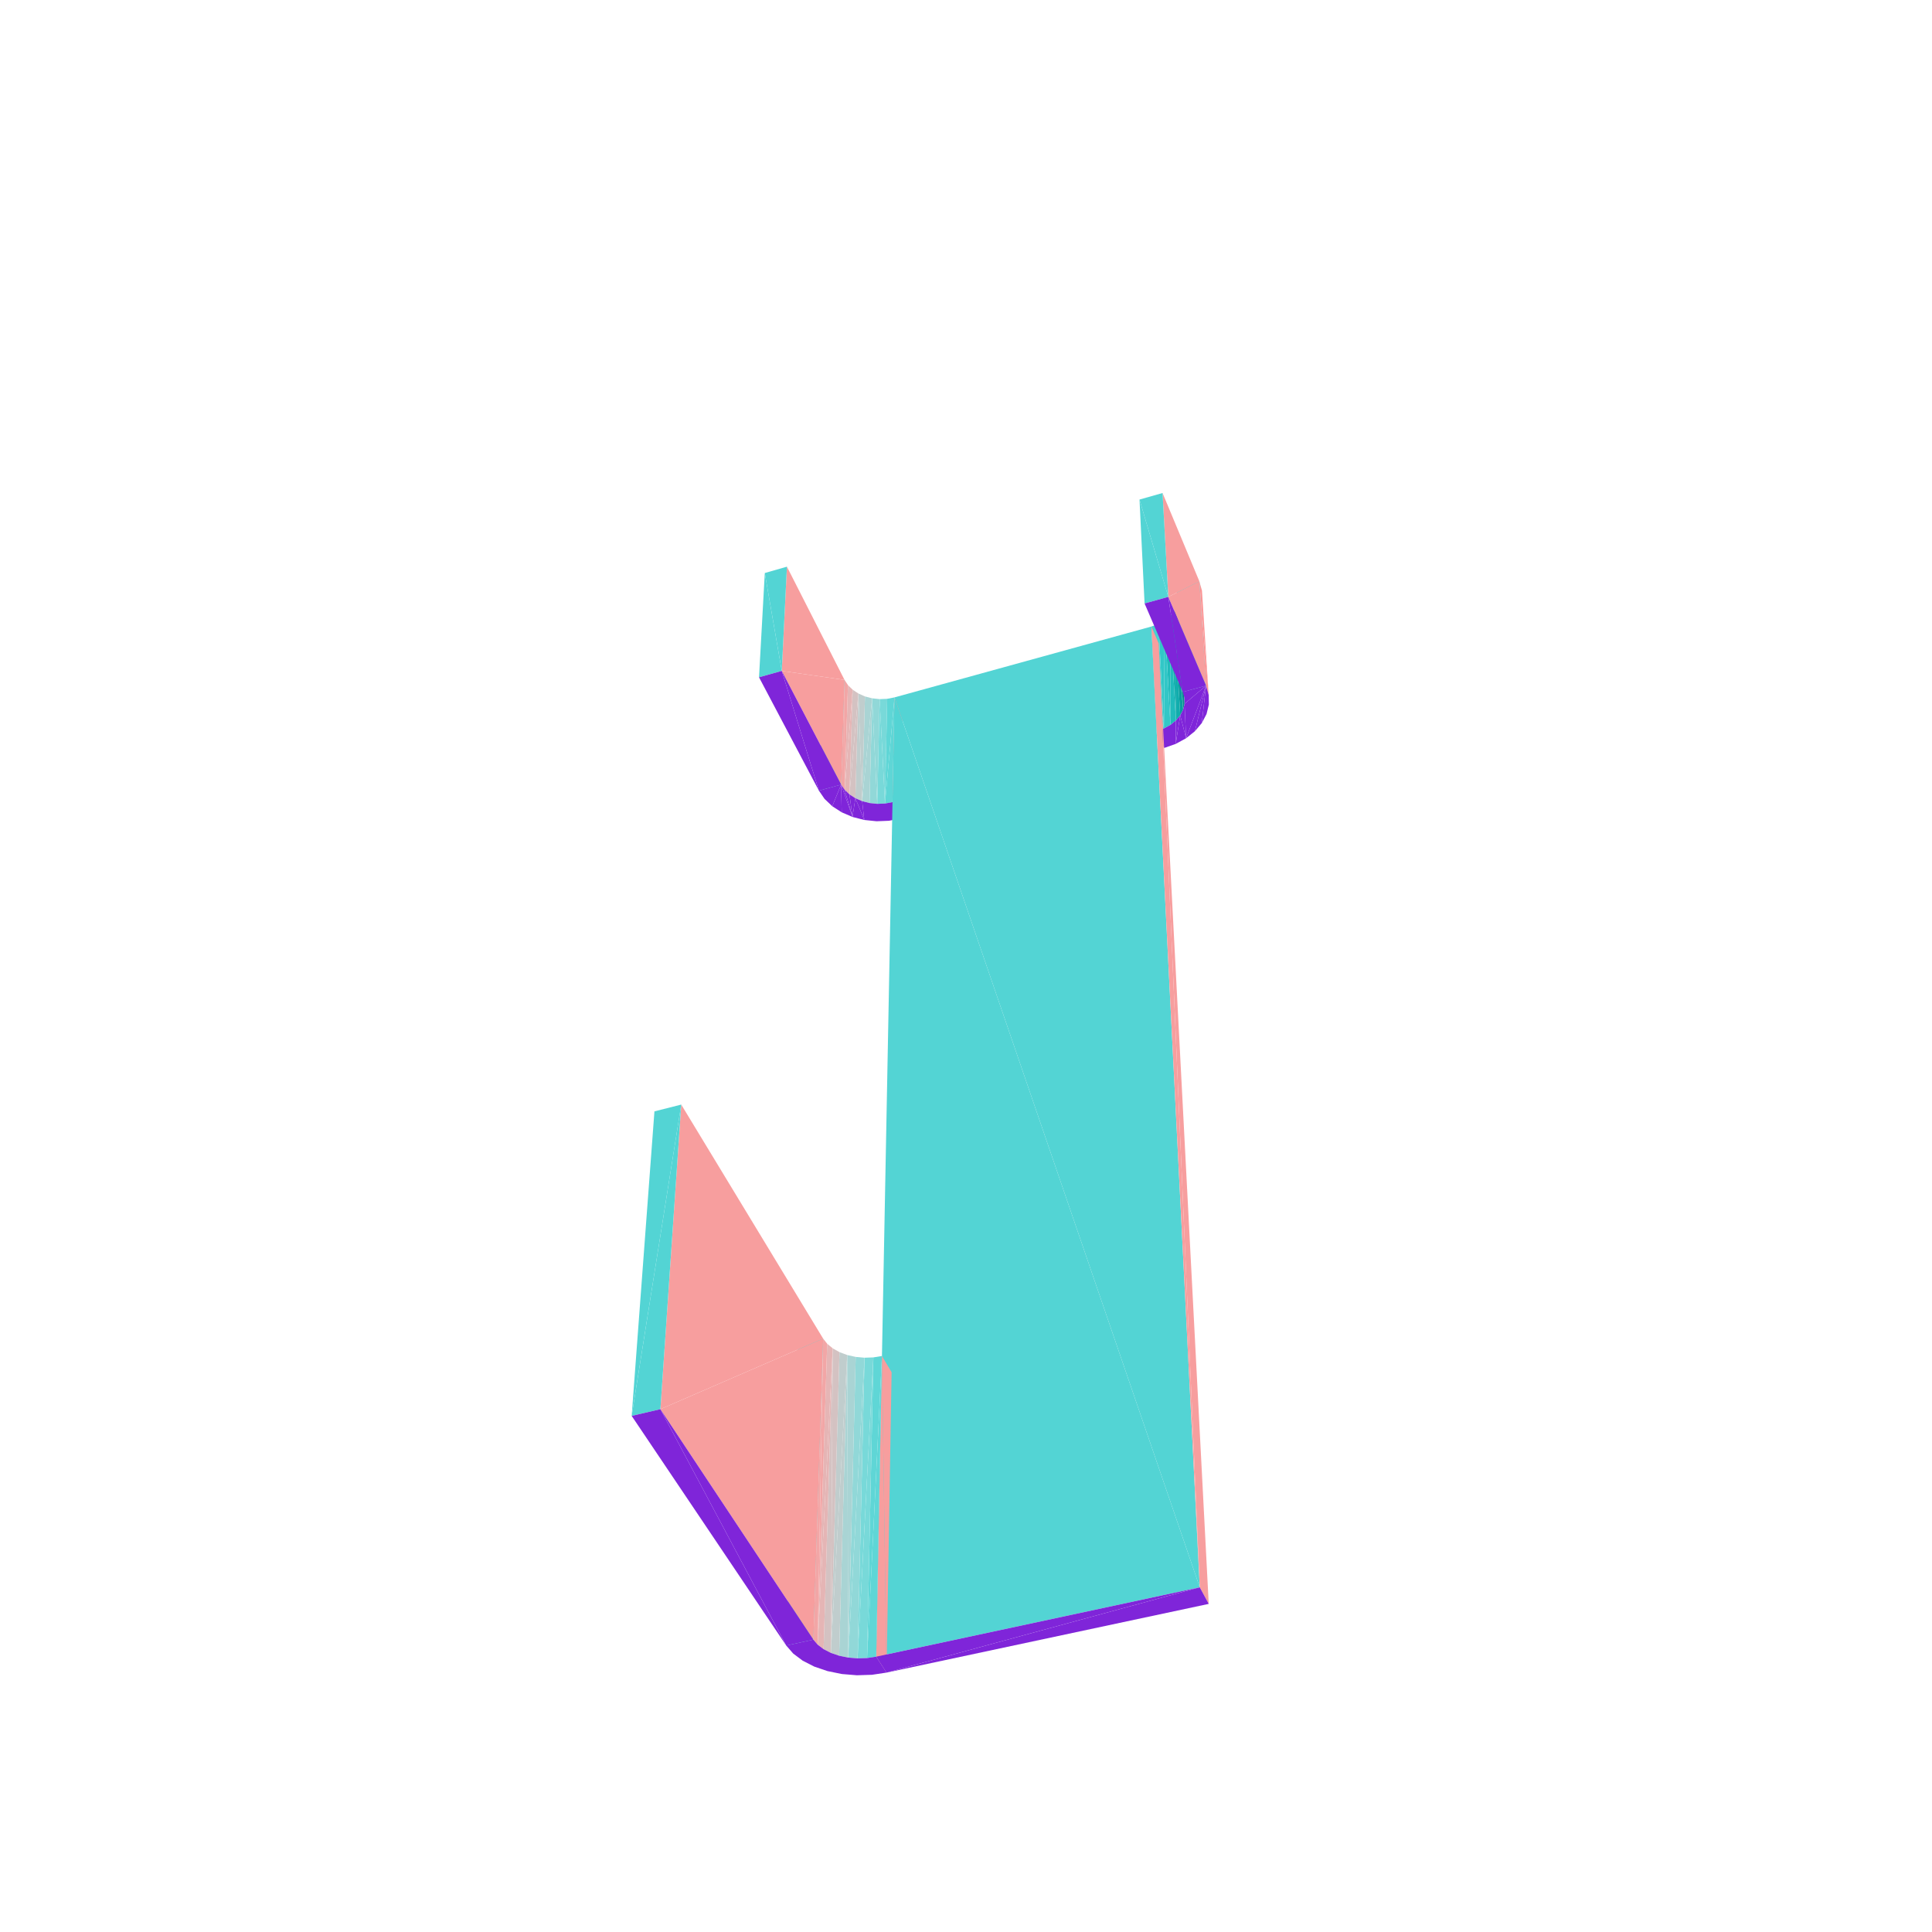
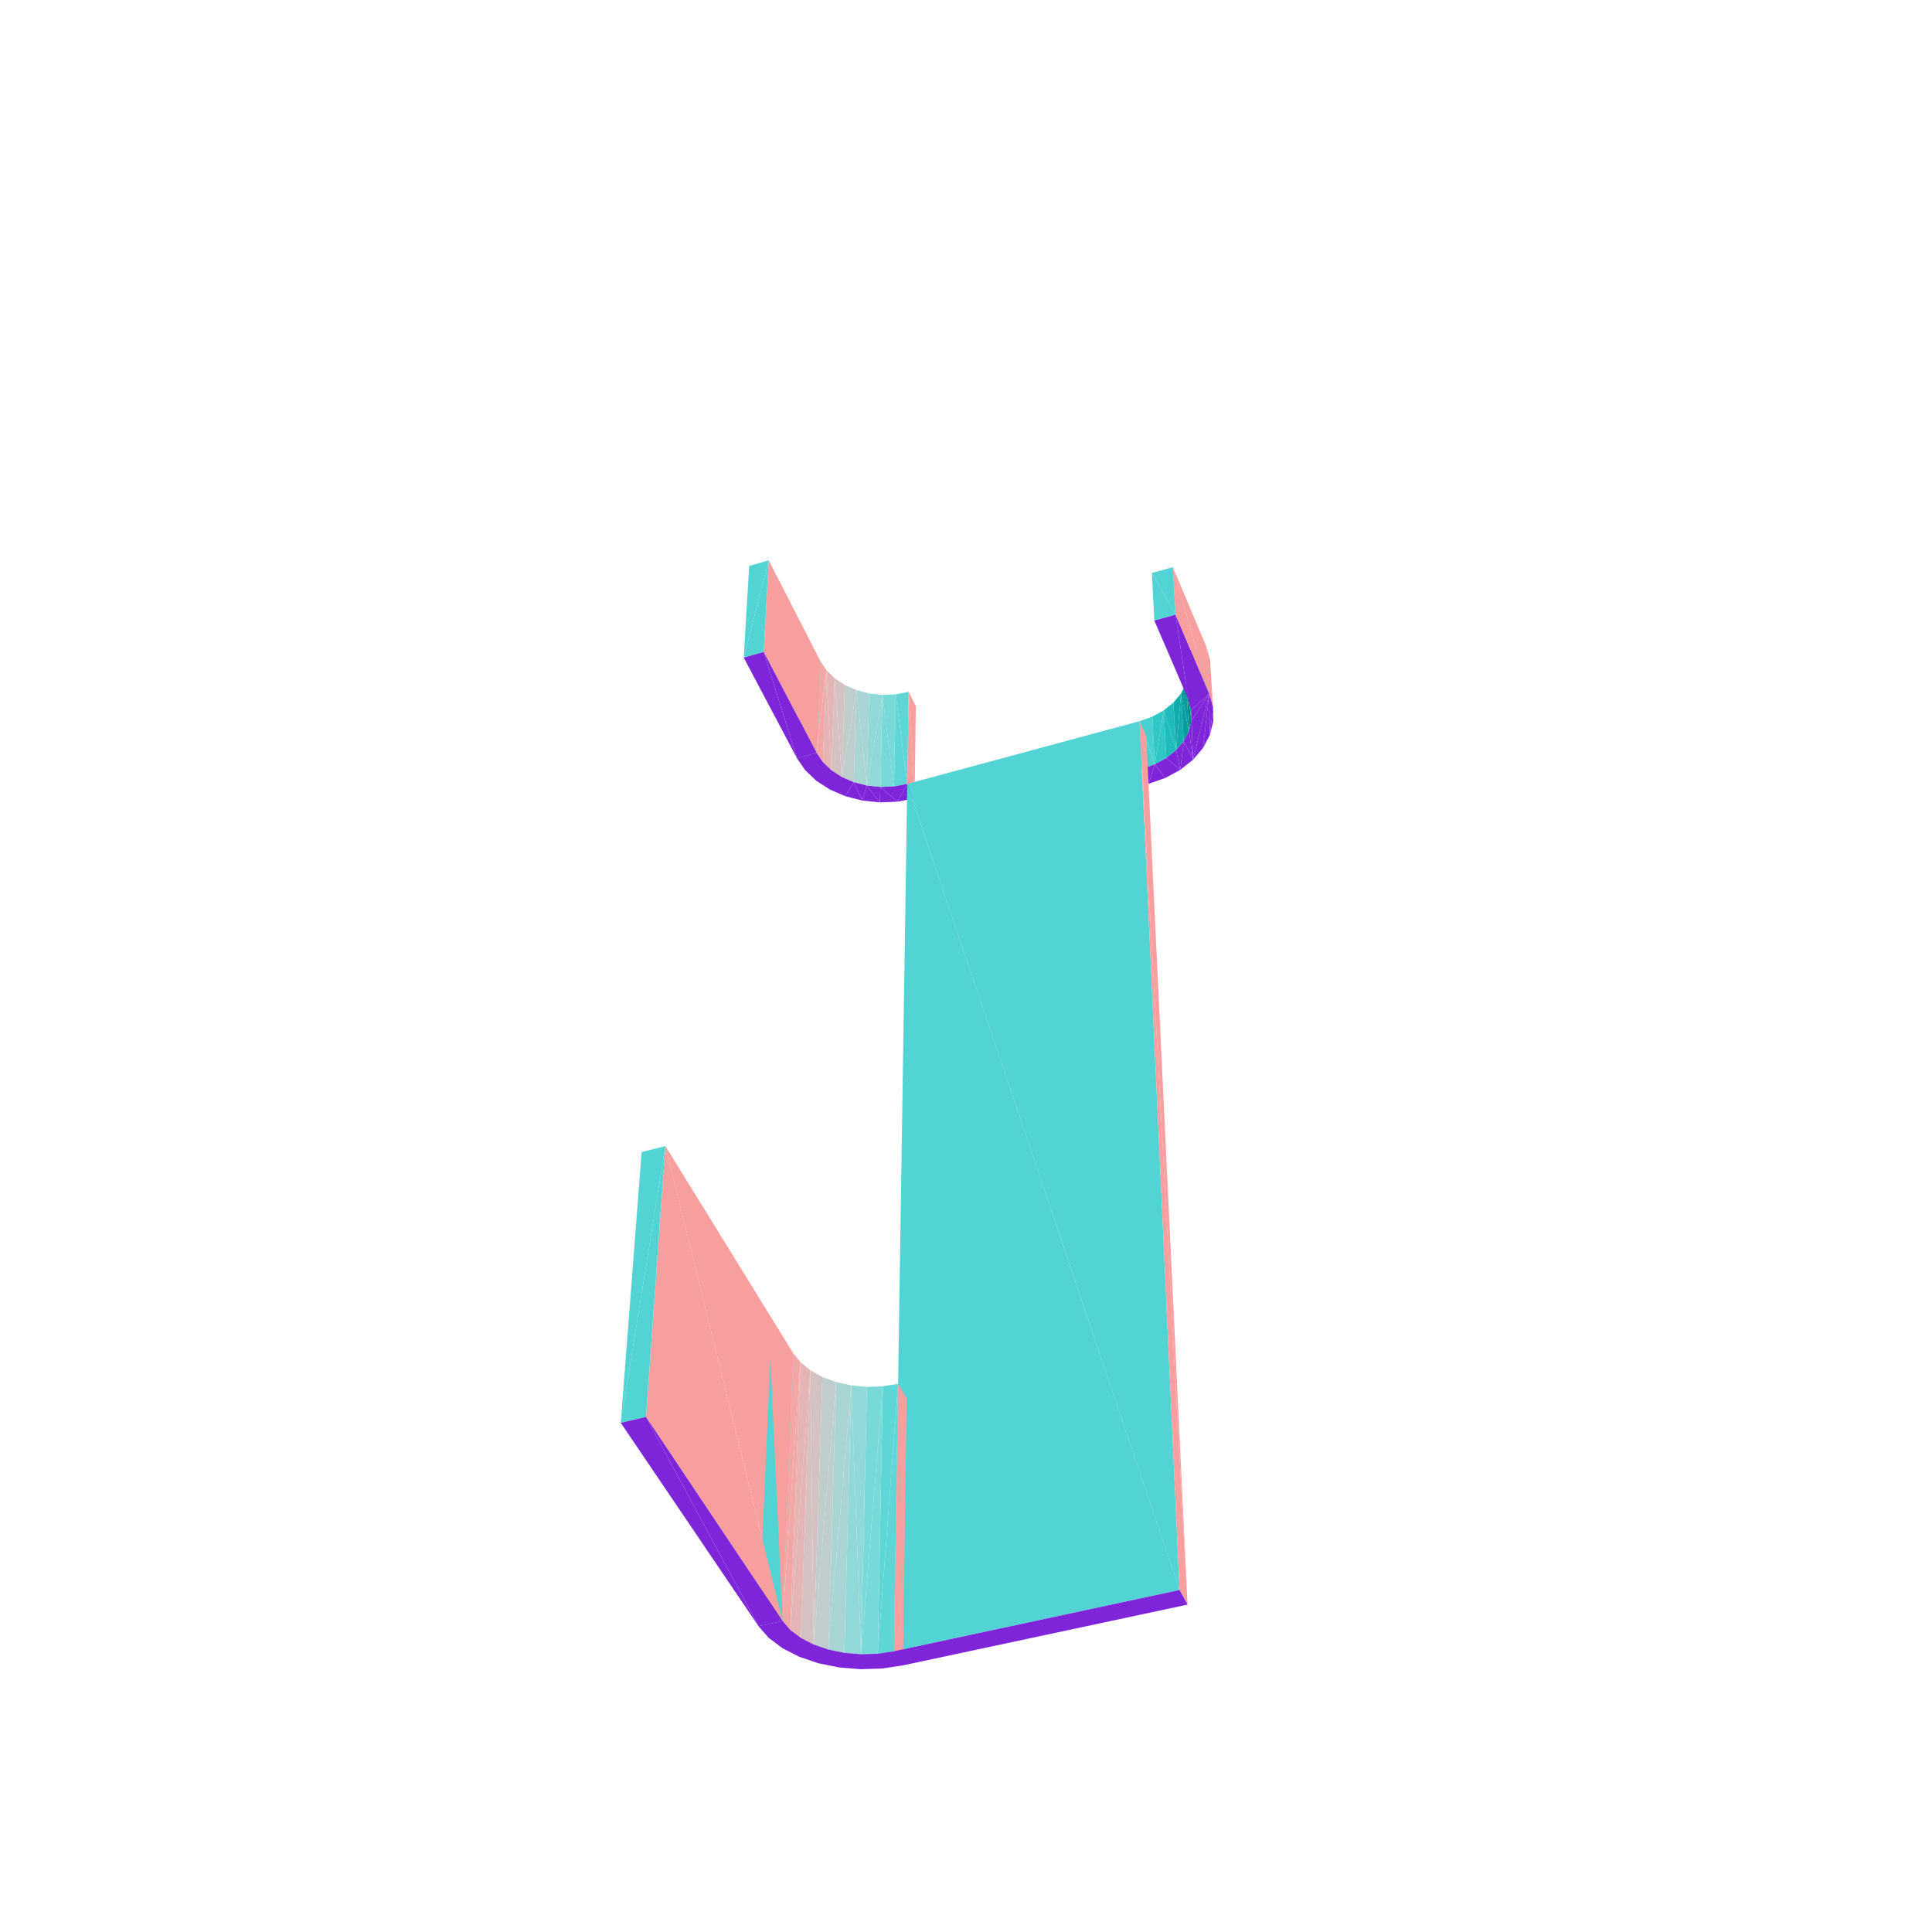
<svg xmlns="http://www.w3.org/2000/svg" viewBox="-250 -250 500 500" width="500" height="500">
-   <path d="M-18.504,-69.515L-16.847,-38.171L-16.392,-65.282z" style="fill:rgb(247,158,158)" />
-   <path d="M-22.348,-69.068L-20.963,-42.047L-20.395,-69.148z" style="fill:rgb(120,217,217)" />
-   <path d="M-24.29,-69.277L-22.971,-41.967L-22.348,-69.068z" style="fill:rgb(145,216,216)" />
-   <path d="M-20.963,-42.047L-18.504,-69.515L-20.395,-69.148z" style="fill:rgb(95,214,214)" />
-   <path d="M-26.878,-42.667L-24.29,-69.277L-26.149,-69.767z" style="fill:rgb(169,212,212)" />
-   <path d="M-27.853,-70.52L-26.878,-42.667L-26.149,-69.767z" style="fill:rgb(192,205,205)" />
-   <path d="M-30.158,-44.414L-27.853,-70.52L-29.338,-71.509z" style="fill:rgb(212,194,194)" />
-   <path d="M-31.403,-45.605L-29.338,-71.509L-30.548,-72.696z" style="fill:rgb(229,181,181)" />
-   <path d="M-38.074,-45.389L-31.435,-74.037L-37.039,-72.48z" style="fill:rgb(83,212,212)" />
-   <path d="M-31.435,-74.037L-31.403,-45.605L-30.548,-72.696z" style="fill:rgb(242,166,166)" />
-   <path d="M-16.847,-38.171L-18.504,-69.515L-19.021,-42.415z" style="fill:rgb(247,158,158)" />
-   <path d="M-20.963,-42.047L-22.348,-69.068L-22.971,-41.967z" style="fill:rgb(120,217,217)" />
-   <path d="M-22.971,-41.967L-24.29,-69.277L-24.967,-42.176z" style="fill:rgb(145,216,216)" />
-   <path d="M-18.504,-69.515L-20.963,-42.047L-19.021,-42.415z" style="fill:rgb(95,214,214)" />
-   <path d="M-24.29,-69.277L-26.878,-42.667L-24.967,-42.176z" style="fill:rgb(169,212,212)" />
-   <path d="M-26.878,-42.667L-27.853,-70.52L-28.631,-43.423z" style="fill:rgb(192,205,205)" />
-   <path d="M-27.853,-70.52L-30.158,-44.414L-28.631,-43.423z" style="fill:rgb(212,194,194)" />
-   <path d="M-29.338,-71.509L-31.403,-45.605L-30.158,-44.414z" style="fill:rgb(229,181,181)" />
-   <path d="M-31.435,-74.037L-38.074,-45.389L-32.316,-46.95z" style="fill:rgb(83,212,212)" />
-   <path d="M-31.403,-45.605L-31.435,-74.037L-32.316,-46.95z" style="fill:rgb(242,166,166)" />
-   <path d="M-22.971,-41.967L-23.143,-37.459L-19.944,-37.587zM-24.967,-42.176L-26.325,-37.791L-23.143,-37.459zM-19.021,-42.415L-19.944,-37.587L-16.847,-38.171zM-28.631,-43.423L-29.371,-38.572L-26.325,-37.791zM-22.971,-41.967L-19.944,-37.587L-20.963,-42.047zM-24.967,-42.176L-23.143,-37.459L-22.971,-41.967zM-20.963,-42.047L-19.944,-37.587L-19.021,-42.415zM-26.878,-42.667L-26.325,-37.791L-24.967,-42.176z" style="fill:rgb(127,37,217)" />
-   <path d="M47.982,-87.854L51.22,-61.477L49.806,-88.515z" style="fill:rgb(72,208,208)" />
-   <path d="M-28.631,-43.423L-26.325,-37.791L-26.878,-42.667z" style="fill:rgb(127,37,217)" />
-   <path d="M51.22,-61.477L51.441,-89.433L49.806,-88.515z" style="fill:rgb(50,199,199)" />
-   <path d="M-32.316,-46.95L-32.168,-39.772L-29.371,-38.572zM-30.158,-44.414L-29.371,-38.572L-28.631,-43.423z" style="fill:rgb(127,37,217)" />
-   <path d="M52.903,-62.399L52.825,-90.573L51.441,-89.433z" style="fill:rgb(32,187,187)" />
-   <path d="M-32.316,-46.95L-34.611,-41.348L-32.168,-39.772zM-31.403,-45.605L-29.371,-38.572L-30.158,-44.414z" style="fill:rgb(127,37,217)" />
-   <path d="M54.327,-63.544L53.904,-91.895L52.825,-90.573z" style="fill:rgb(17,173,173)" />
-   <path d="M-32.316,-46.95L-29.371,-38.572L-31.403,-45.605zM-32.316,-46.95L-36.605,-43.244L-34.611,-41.348zM-36.605,-43.244L-32.316,-46.95L-38.074,-45.389z" style="fill:rgb(127,37,217)" />
-   <path d="M53.904,-91.895L56.195,-66.328L54.637,-93.347z" style="fill:rgb(7,157,157)" />
-   <path d="M-47.676,-76.367L-31.435,-74.037L-46.343,-103.343z" style="fill:rgb(247,158,158)" />
-   <path d="M54.637,-93.347L56.564,-67.862L54.994,-94.875z" style="fill:rgb(1,140,140)" />
-   <path d="M-31.435,-74.037L-47.676,-76.367L-32.316,-46.95z" style="fill:rgb(247,158,158)" />
-   <path d="M54.994,-94.875L56.53,-69.414L54.959,-96.42z" style="fill:rgb(0,122,122)" />
-   <path d="M60.396,-99.552L62.812,-70.139L61.065,-97.142z" style="fill:rgb(251,149,149)" />
-   <path d="M51.22,-61.477L47.982,-87.854L49.344,-60.814z" style="fill:rgb(72,208,208)" />
-   <path d="M54.533,-97.923L62.127,-72.559L60.396,-99.552z" style="fill:rgb(83,212,212)" />
-   <path d="M51.441,-89.433L51.22,-61.477L52.903,-62.399z" style="fill:rgb(50,199,199)" />
-   <path d="M52.825,-90.573L52.903,-62.399L54.327,-63.544z" style="fill:rgb(32,187,187)" />
-   <path d="M53.904,-91.895L54.327,-63.544L55.439,-64.87z" style="fill:rgb(17,173,173)" />
-   <path d="M-52.072,-101.704L-47.676,-76.367L-46.343,-103.343z" style="fill:rgb(83,212,212)" />
-   <path d="M56.195,-66.328L53.904,-91.895L55.439,-64.87z" style="fill:rgb(7,157,157)" />
-   <path d="M-47.676,-76.367L-38.074,-45.389L-32.316,-46.95z" style="fill:rgb(127,37,217)" />
-   <path d="M56.564,-67.862L54.637,-93.347L56.195,-66.328z" style="fill:rgb(1,140,140)" />
-   <path d="M56.53,-69.414L54.994,-94.875L56.564,-67.862z" style="fill:rgb(0,122,122)" />
-   <path d="M52.903,-62.399L51.281,-56.425L54.275,-57.478zM51.281,-56.425L51.22,-61.477L49.344,-60.814zM51.22,-61.477L51.281,-56.425L52.903,-62.399zM55.439,-64.87L54.275,-57.478L56.963,-58.942zM52.903,-62.399L54.275,-57.478L54.327,-63.544z" style="fill:rgb(127,37,217)" />
-   <path d="M62.127,-72.559L54.533,-97.923L56.094,-70.924z" style="fill:rgb(83,212,212)" />
-   <path d="M62.812,-70.139L60.396,-99.552L62.127,-72.559z" style="fill:rgb(251,149,149)" />
-   <path d="M54.327,-63.544L54.275,-57.478L55.439,-64.87zM55.439,-64.87L56.963,-58.942L56.195,-66.328zM62.127,-72.559L56.963,-58.942L59.243,-60.764zM56.195,-66.328L56.963,-58.942L56.564,-67.862z" style="fill:rgb(127,37,217)" />
-   <path d="M-47.676,-76.367L-52.072,-101.704L-53.568,-74.72z" style="fill:rgb(83,212,212)" />
-   <path d="M62.127,-72.559L59.243,-60.764L61.028,-62.878zM-38.074,-45.389L-47.676,-76.367L-53.568,-74.72zM62.127,-72.559L56.564,-67.862L56.963,-58.942z" style="fill:rgb(127,37,217)" />
-   <path d="M52.356,-95.528L60.396,-99.552L50.868,-122.409z" style="fill:rgb(247,158,158)" />
-   <path d="M62.127,-72.559L61.028,-62.878L62.248,-65.204zM62.812,-70.139L62.248,-65.204L62.851,-67.655zM62.127,-72.559L62.248,-65.204L62.812,-70.139z" style="fill:rgb(127,37,217)" />
-   <path d="M60.396,-99.552L52.356,-95.528L62.127,-72.559z" style="fill:rgb(247,158,158)" />
-   <path d="M62.127,-72.559L56.53,-69.414L56.564,-67.862zM56.53,-69.414L62.127,-72.559L56.094,-70.924z" style="fill:rgb(127,37,217)" />
-   <path d="M44.902,-120.714L52.356,-95.528L50.868,-122.409z" style="fill:rgb(83,212,212)" />
-   <path d="M52.356,-95.528L56.094,-70.924L62.127,-72.559z" style="fill:rgb(127,37,217)" />
-   <path d="M52.356,-95.528L44.902,-120.714L46.214,-93.824z" style="fill:rgb(83,212,212)" />
-   <path d="M56.094,-70.924L52.356,-95.528L46.214,-93.824z" style="fill:rgb(127,37,217)" />
-   <path d="M-18.504,-69.515L60.498,160.789L47.982,-87.854z" style="fill:rgb(83,212,212)" />
-   <path d="M60.498,160.789L49.872,-83.481L47.982,-87.854z" style="fill:rgb(247,158,158)" />
-   <path d="M60.498,160.789L-18.504,-69.515L-23.233,178.745z" style="fill:rgb(83,212,212)" />
-   <path d="M49.872,-83.481L60.498,160.789L62.817,165.085zM-21.751,100.929L-20.56,182.868L-19.255,105.138z" style="fill:rgb(247,158,158)" />
-   <path d="M-28.055,179.181L-23.971,101.294L-26.266,101.374z" style="fill:rgb(120,217,217)" />
-   <path d="M-30.495,178.978L-26.266,101.374L-28.55,101.166z" style="fill:rgb(145,216,216)" />
-   <path d="M-25.604,179.103L-21.751,100.929L-23.971,101.294z" style="fill:rgb(95,214,214)" />
-   <path d="M-30.737,100.678L-30.495,178.978L-28.55,101.166z" style="fill:rgb(169,212,212)" />
-   <path d="M-34.978,177.765L-30.737,100.678L-32.744,99.929z" style="fill:rgb(192,205,205)" />
-   <path d="M-34.496,98.944L-34.978,177.765L-32.744,99.929z" style="fill:rgb(212,194,194)" />
-   <path d="M-38.382,175.642L-34.496,98.944L-35.925,97.762z" style="fill:rgb(229,181,181)" />
-   <path d="M-46.534,175.852L-36.976,96.426L-43.556,97.977z" style="fill:rgb(83,212,212)" />
-   <path d="M-36.976,96.426L-38.382,175.642L-35.925,97.762z" style="fill:rgb(242,166,166)" />
-   <path d="M-20.56,182.868L-21.751,100.929L-23.233,178.745z" style="fill:rgb(247,158,158)" />
-   <path d="M-23.971,101.294L-28.055,179.181L-25.604,179.103z" style="fill:rgb(120,217,217)" />
-   <path d="M-26.266,101.374L-30.495,178.978L-28.055,179.181z" style="fill:rgb(145,216,216)" />
-   <path d="M-21.751,100.929L-25.604,179.103L-23.233,178.745z" style="fill:rgb(95,214,214)" />
-   <path d="M-30.495,178.978L-30.737,100.678L-32.832,178.5z" style="fill:rgb(169,212,212)" />
-   <path d="M-30.737,100.678L-34.978,177.765L-32.832,178.5z" style="fill:rgb(192,205,205)" />
-   <path d="M-34.978,177.765L-34.496,98.944L-36.852,176.801z" style="fill:rgb(212,194,194)" />
-   <path d="M-34.496,98.944L-38.382,175.642L-36.852,176.801z" style="fill:rgb(229,181,181)" />
-   <path d="M-36.976,96.426L-46.534,175.852L-39.509,174.332z" style="fill:rgb(83,212,212)" />
-   <path d="M-38.382,175.642L-36.976,96.426L-39.509,174.332z" style="fill:rgb(242,166,166)" />
-   <path d="M-28.055,179.181L-28.239,183.558L-24.337,183.434zM-30.495,178.978L-32.124,183.236L-28.239,183.558zM-23.233,178.745L-24.337,183.434L-20.56,182.868zM-34.978,177.765L-35.847,182.479L-32.124,183.236zM-28.055,179.181L-24.337,183.434L-25.604,179.103zM-30.495,178.978L-28.239,183.558L-28.055,179.181zM-25.604,179.103L-24.337,183.434L-23.233,178.745zM-32.832,178.5L-32.124,183.236L-30.495,178.978zM-34.978,177.765L-32.124,183.236L-32.832,178.5zM-39.509,174.332L-39.271,181.314L-35.847,182.479zM-36.852,176.801L-35.847,182.479L-34.978,177.765zM-39.509,174.332L-42.266,179.782L-39.271,181.314zM-38.382,175.642L-35.847,182.479L-36.852,176.801zM-39.509,174.332L-35.847,182.479L-38.382,175.642zM-39.509,174.332L-44.719,177.939L-42.266,179.782zM-44.719,177.939L-39.509,174.332L-46.534,175.852z" style="fill:rgb(127,37,217)" />
-   <path d="M-79.089,114.696L-36.976,96.426L-73.695,35.865z" style="fill:rgb(247,158,158)" />
-   <path d="M-20.56,182.868L60.498,160.789L-23.233,178.745z" style="fill:rgb(127,37,217)" />
-   <path d="M-36.976,96.426L-79.089,114.696L-39.509,174.332z" style="fill:rgb(247,158,158)" />
-   <path d="M60.498,160.789L-20.56,182.868L62.817,165.085z" style="fill:rgb(127,37,217)" />
-   <path d="M-86.523,116.433L-73.695,35.865L-80.632,37.621z" style="fill:rgb(83,212,212)" />
-   <path d="M-79.089,114.696L-46.534,175.852L-39.509,174.332z" style="fill:rgb(127,37,217)" />
-   <path d="M-73.695,35.865L-86.523,116.433L-79.089,114.696z" style="fill:rgb(83,212,212)" />
-   <path d="M-46.534,175.852L-79.089,114.696L-86.523,116.433z" style="fill:rgb(127,37,217)" />
+   <path d="M-14.839,-70.953L-13.302,-43.368L-12.984,-67.207z" style="fill:rgb(247,158,158)" />
+   <path d="M-21.631,-70.162L-18.627,-46.473L-18.181,-70.304z" style="fill:rgb(120,217,217)" />
+   <path d="M-25.678,-46.7L-21.631,-70.162L-25.062,-70.531z" style="fill:rgb(145,216,216)" />
+   <path d="M-18.181,-70.304L-15.204,-47.123L-14.839,-70.953z" style="fill:rgb(95,214,214)" />
+   <path d="M-28.347,-71.398L-25.678,-46.7L-25.062,-70.531z" style="fill:rgb(169,212,212)" />
+   <path d="M-32.135,-48.907L-28.347,-71.398L-31.364,-72.732z" style="fill:rgb(192,205,205)" />
+   <path d="M-33.998,-74.485L-32.135,-48.907L-31.364,-72.732z" style="fill:rgb(212,194,194)" />
+   <path d="M-36.149,-76.593L-34.835,-50.665L-33.998,-74.485z" style="fill:rgb(229,181,181)" />
+   <path d="M-38.667,-55.172L-36.149,-76.593L-37.733,-78.979z" style="fill:rgb(242,166,166)" />
+   <path d="M-42.692,-77.593L-38.667,-55.172L-37.733,-78.979z" style="fill:rgb(83,212,212)" />
+   <path d="M-13.302,-43.368L-14.839,-70.953L-15.204,-47.123z" style="fill:rgb(247,158,158)" />
+   <path d="M-18.627,-46.473L-21.631,-70.162L-22.162,-46.33z" style="fill:rgb(120,217,217)" />
+   <path d="M-21.631,-70.162L-25.678,-46.7L-22.162,-46.33z" style="fill:rgb(145,216,216)" />
+   <path d="M-15.204,-47.123L-18.181,-70.304L-18.627,-46.473z" style="fill:rgb(95,214,214)" />
+   <path d="M-25.678,-46.7L-28.347,-71.398L-29.044,-47.57z" style="fill:rgb(169,212,212)" />
+   <path d="M-28.347,-71.398L-32.135,-48.907L-29.044,-47.57z" style="fill:rgb(192,205,205)" />
+   <path d="M-32.135,-48.907L-33.998,-74.485L-34.835,-50.665z" style="fill:rgb(212,194,194)" />
+   <path d="M-34.835,-50.665L-36.149,-76.593L-37.041,-52.779z" style="fill:rgb(229,181,181)" />
+   <path d="M-22.162,-46.33L-22.316,-42.344L-17.738,-42.528zM-25.678,-46.7L-26.87,-42.822L-22.316,-42.344zM-15.204,-47.123L-17.738,-42.528L-13.302,-43.368zM-29.044,-47.57L-31.233,-43.944L-26.87,-42.822z" style="fill:rgb(127,37,217)" />
+   <path d="M-36.149,-76.593L-38.667,-55.172L-37.041,-52.779z" style="fill:rgb(242,166,166)" />
+   <path d="M-22.162,-46.33L-17.738,-42.528L-18.627,-46.473zM-25.678,-46.7L-22.316,-42.344L-22.162,-46.33zM-18.627,-46.473L-17.738,-42.528L-15.204,-47.123z" style="fill:rgb(127,37,217)" />
+   <path d="M-38.667,-55.172L-42.692,-77.593L-43.747,-53.781z" style="fill:rgb(83,212,212)" />
+   <path d="M-29.044,-47.57L-26.87,-42.822L-25.678,-46.7zM-34.835,-50.665L-35.244,-45.672L-31.233,-43.944zM-32.135,-48.907L-31.233,-43.944L-29.044,-47.57zM-34.835,-50.665L-31.233,-43.944L-32.135,-48.907zM-38.667,-55.172L-38.752,-47.945L-35.244,-45.672zM-37.041,-52.779L-35.244,-45.672L-34.835,-50.665zM-38.667,-55.172L-35.244,-45.672L-37.041,-52.779zM-38.667,-55.172L-41.624,-50.681L-38.752,-47.945zM-41.624,-50.681L-38.667,-55.172L-43.747,-53.781z" style="fill:rgb(127,37,217)" />
+   <path d="M-52.346,-81.274L-37.733,-78.979L-51.052,-104.989zM-37.733,-78.979L-52.346,-81.274L-38.667,-55.172z" style="fill:rgb(247,158,158)" />
+   <path d="M-57.529,-79.817L-51.052,-104.989L-56.109,-103.538z" style="fill:rgb(83,212,212)" />
+   <path d="M-52.346,-81.274L-43.747,-53.781L-38.667,-55.172z" style="fill:rgb(127,37,217)" />
+   <path d="M44.935,-63.364L48.84,-52.193L48.23,-64.532z" style="fill:rgb(72,208,208)" />
+   <path d="M48.84,-52.193L51.187,-66.158L48.23,-64.532z" style="fill:rgb(50,199,199)" />
+   <path d="M-51.052,-104.989L-57.529,-79.817L-52.346,-81.274z" style="fill:rgb(83,212,212)" />
+   <path d="M-43.747,-53.781L-52.346,-81.274L-57.529,-79.817z" style="fill:rgb(127,37,217)" />
+   <path d="M51.187,-66.158L54.373,-55.847L53.692,-68.182z" style="fill:rgb(32,187,187)" />
+   <path d="M48.84,-52.193L44.935,-63.364L45.502,-51.023z" style="fill:rgb(72,208,208)" />
+   <path d="M54.373,-55.847L55.651,-70.53L53.692,-68.182z" style="fill:rgb(17,173,173)" />
+   <path d="M51.187,-66.158L48.84,-52.193L51.834,-53.82z" style="fill:rgb(50,199,199)" />
+   <path d="M48.84,-52.193L47.241,-47.15L51.568,-48.66z" style="fill:rgb(127,37,217)" />
+   <path d="M54.373,-55.847L51.187,-66.158L51.834,-53.82z" style="fill:rgb(32,187,187)" />
+   <path d="M47.241,-47.15L48.84,-52.193L45.502,-51.023z" style="fill:rgb(127,37,217)" />
+   <path d="M55.651,-70.53L57.71,-60.788L56.984,-73.115z" style="fill:rgb(7,157,157)" />
+   <path d="M51.834,-53.82L51.568,-48.66L55.456,-50.764zM48.84,-52.193L51.568,-48.66L51.834,-53.82z" style="fill:rgb(127,37,217)" />
+   <path d="M55.651,-70.53L54.373,-55.847L56.358,-58.198z" style="fill:rgb(17,173,173)" />
+   <path d="M56.984,-73.115L58.374,-63.518L57.638,-75.841z" style="fill:rgb(1,140,140)" />
+   <path d="M51.834,-53.82L55.456,-50.764L54.373,-55.847zM56.358,-58.198L55.456,-50.764L58.757,-53.385z" style="fill:rgb(127,37,217)" />
+   <path d="M57.71,-60.788L55.651,-70.53L56.358,-58.198z" style="fill:rgb(7,157,157)" />
+   <path d="M54.373,-55.847L55.456,-50.764L56.358,-58.198z" style="fill:rgb(127,37,217)" />
+   <path d="M57.638,-75.841L58.319,-66.286L57.582,-78.605z" style="fill:rgb(0,122,122)" />
+   <path d="M58.374,-63.518L56.984,-73.115L57.71,-60.788z" style="fill:rgb(1,140,140)" />
+   <path d="M56.358,-58.198L58.757,-53.385L57.71,-60.788z" style="fill:rgb(127,37,217)" />
+   <path d="M62.151,-82.759L63.944,-66.933L63.135,-79.251z" style="fill:rgb(251,149,149)" />
+   <path d="M57.71,-60.788L58.757,-53.385L58.374,-63.518z" style="fill:rgb(127,37,217)" />
+   <path d="M58.319,-66.286L57.638,-75.841L58.374,-63.518z" style="fill:rgb(0,122,122)" />
+   <path d="M62.95,-70.448L58.757,-53.385L61.346,-56.43z" style="fill:rgb(127,37,217)" />
+   <path d="M56.812,-81.299L62.95,-70.448L62.151,-82.759z" style="fill:rgb(83,212,212)" />
+   <path d="M62.95,-70.448L61.346,-56.43L63.117,-59.788zM62.95,-70.448L58.374,-63.518L58.757,-53.385zM63.944,-66.933L63.117,-59.788L63.997,-63.334z" style="fill:rgb(127,37,217)" />
+   <path d="M63.944,-66.933L62.151,-82.759L62.95,-70.448z" style="fill:rgb(251,149,149)" />
+   <path d="M62.95,-70.448L56.812,-81.299L57.541,-68.985z" style="fill:rgb(83,212,212)" />
+   <path d="M62.95,-70.448L63.117,-59.788L63.944,-66.933zM62.95,-70.448L58.319,-66.286L58.374,-63.518z" style="fill:rgb(127,37,217)" />
+   <path d="M53.526,-103.221L62.95,-70.448L62.151,-82.759z" style="fill:rgb(247,158,158)" />
+   <path d="M58.319,-66.286L62.95,-70.448L57.541,-68.985zM54.227,-90.95L57.541,-68.985L62.95,-70.448z" style="fill:rgb(127,37,217)" />
+   <path d="M62.95,-70.448L53.526,-103.221L54.227,-90.95z" style="fill:rgb(247,158,158)" />
+   <path d="M48.102,-101.706L54.227,-90.95L53.526,-103.221z" style="fill:rgb(83,212,212)" />
+   <path d="M57.541,-68.985L54.227,-90.95L48.73,-89.432z" style="fill:rgb(127,37,217)" />
+   <path d="M54.227,-90.95L48.102,-101.706L48.73,-89.432zM-15.204,-47.123L55.269,161.486L44.935,-63.364z" style="fill:rgb(83,212,212)" />
+   <path d="M44.935,-63.364L57.337,165.272L46.654,-59.496z" style="fill:rgb(247,158,158)" />
+   <path d="M55.269,161.486L-15.204,-47.123L-18.637,177.343z" style="fill:rgb(83,212,212)" />
+   <path d="M57.337,165.272L44.935,-63.364L55.269,161.486zM-17.579,108.136L-16.294,180.994L-15.372,111.856z" style="fill:rgb(247,158,158)" />
+   <path d="M-27.162,178.114L-21.534,108.78L-25.621,108.922z" style="fill:rgb(120,217,217)" />
+   <path d="M-29.687,108.555L-27.162,178.114L-25.621,108.922z" style="fill:rgb(145,216,216)" />
+   <path d="M-22.83,177.975L-17.579,108.136L-21.534,108.78z" style="fill:rgb(95,214,214)" />
+   <path d="M-35.606,176.908L-29.687,108.555L-33.583,107.693z" style="fill:rgb(169,212,212)" />
+   <path d="M-39.407,175.606L-33.583,107.693L-37.164,106.367z" style="fill:rgb(192,205,205)" />
+   <path d="M-40.297,104.623L-39.407,175.606L-37.164,106.367z" style="fill:rgb(212,194,194)" />
+   <path d="M-45.459,171.833L-40.297,104.623L-42.862,102.524z" style="fill:rgb(229,181,181)" />
+   <path d="M-47.478,169.498L-42.862,102.524L-44.758,100.148z" style="fill:rgb(242,166,166)" />
+   <path d="M-50.629,101.529L-47.478,169.498L-44.758,100.148z" style="fill:rgb(83,212,212)" />
+   <path d="M-16.294,180.994L-17.579,108.136L-18.637,177.343z" style="fill:rgb(247,158,158)" />
+   <path d="M-21.534,108.78L-27.162,178.114L-22.83,177.975z" style="fill:rgb(120,217,217)" />
+   <path d="M-27.162,178.114L-29.687,108.555L-31.473,177.754z" style="fill:rgb(145,216,216)" />
+   <path d="M-17.579,108.136L-22.83,177.975L-18.637,177.343z" style="fill:rgb(95,214,214)" />
+   <path d="M-29.687,108.555L-35.606,176.908L-31.473,177.754z" style="fill:rgb(169,212,212)" />
+   <path d="M-33.583,107.693L-39.407,175.606L-35.606,176.908z" style="fill:rgb(192,205,205)" />
+   <path d="M-39.407,175.606L-40.297,104.623L-42.733,173.894z" style="fill:rgb(212,194,194)" />
+   <path d="M-40.297,104.623L-45.459,171.833L-42.733,173.894z" style="fill:rgb(229,181,181)" />
+   <path d="M-42.862,102.524L-47.478,169.498L-45.459,171.833z" style="fill:rgb(242,166,166)" />
+   <path d="M-77.795,46.601L-47.478,169.498L-44.758,100.148z" style="fill:rgb(247,158,158)" />
+   <path d="M-47.478,169.498L-50.629,101.529L-53.7,170.855z" style="fill:rgb(83,212,212)" />
+   <path d="M-27.162,178.114L-27.329,181.988L-21.722,181.81zM-31.473,177.754L-32.909,181.525L-27.329,181.988zM-18.637,177.343L-21.722,181.81L-16.294,180.994zM-35.606,176.908L-38.261,180.434L-32.909,181.525zM-27.162,178.114L-21.722,181.81L-22.83,177.975zM-31.473,177.754L-27.329,181.988L-27.162,178.114zM-22.83,177.975L-21.722,181.81L-18.637,177.343zM-35.606,176.908L-32.909,181.525L-31.473,177.754zM-42.733,173.894L-43.189,178.754L-38.261,180.434zM-39.407,175.606L-38.261,180.434L-35.606,176.908zM-42.733,173.894L-38.261,180.434L-39.407,175.606zM-47.478,169.498L-47.511,176.543L-43.189,178.754zM-45.459,171.833L-43.189,178.754L-42.733,173.894zM-47.478,169.498L-43.189,178.754L-45.459,171.833zM-47.478,169.498L-51.061,173.878L-47.511,176.543zM-16.294,180.994L55.269,161.486L-18.637,177.343zM-51.061,173.878L-47.478,169.498L-53.7,170.855zM55.269,161.486L-16.294,180.994L57.337,165.272z" style="fill:rgb(127,37,217)" />
+   <path d="M-89.349,118.225L-77.795,46.601L-83.948,48.144z" style="fill:rgb(83,212,212)" />
+   <path d="M-47.478,169.498L-77.795,46.601L-82.809,116.699z" style="fill:rgb(247,158,158)" />
+   <path d="M-82.809,116.699L-53.7,170.855L-47.478,169.498z" style="fill:rgb(127,37,217)" />
+   <path d="M-77.795,46.601L-89.349,118.225L-82.809,116.699z" style="fill:rgb(83,212,212)" />
+   <path d="M-53.7,170.855L-82.809,116.699L-89.349,118.225z" style="fill:rgb(127,37,217)" />
</svg>
